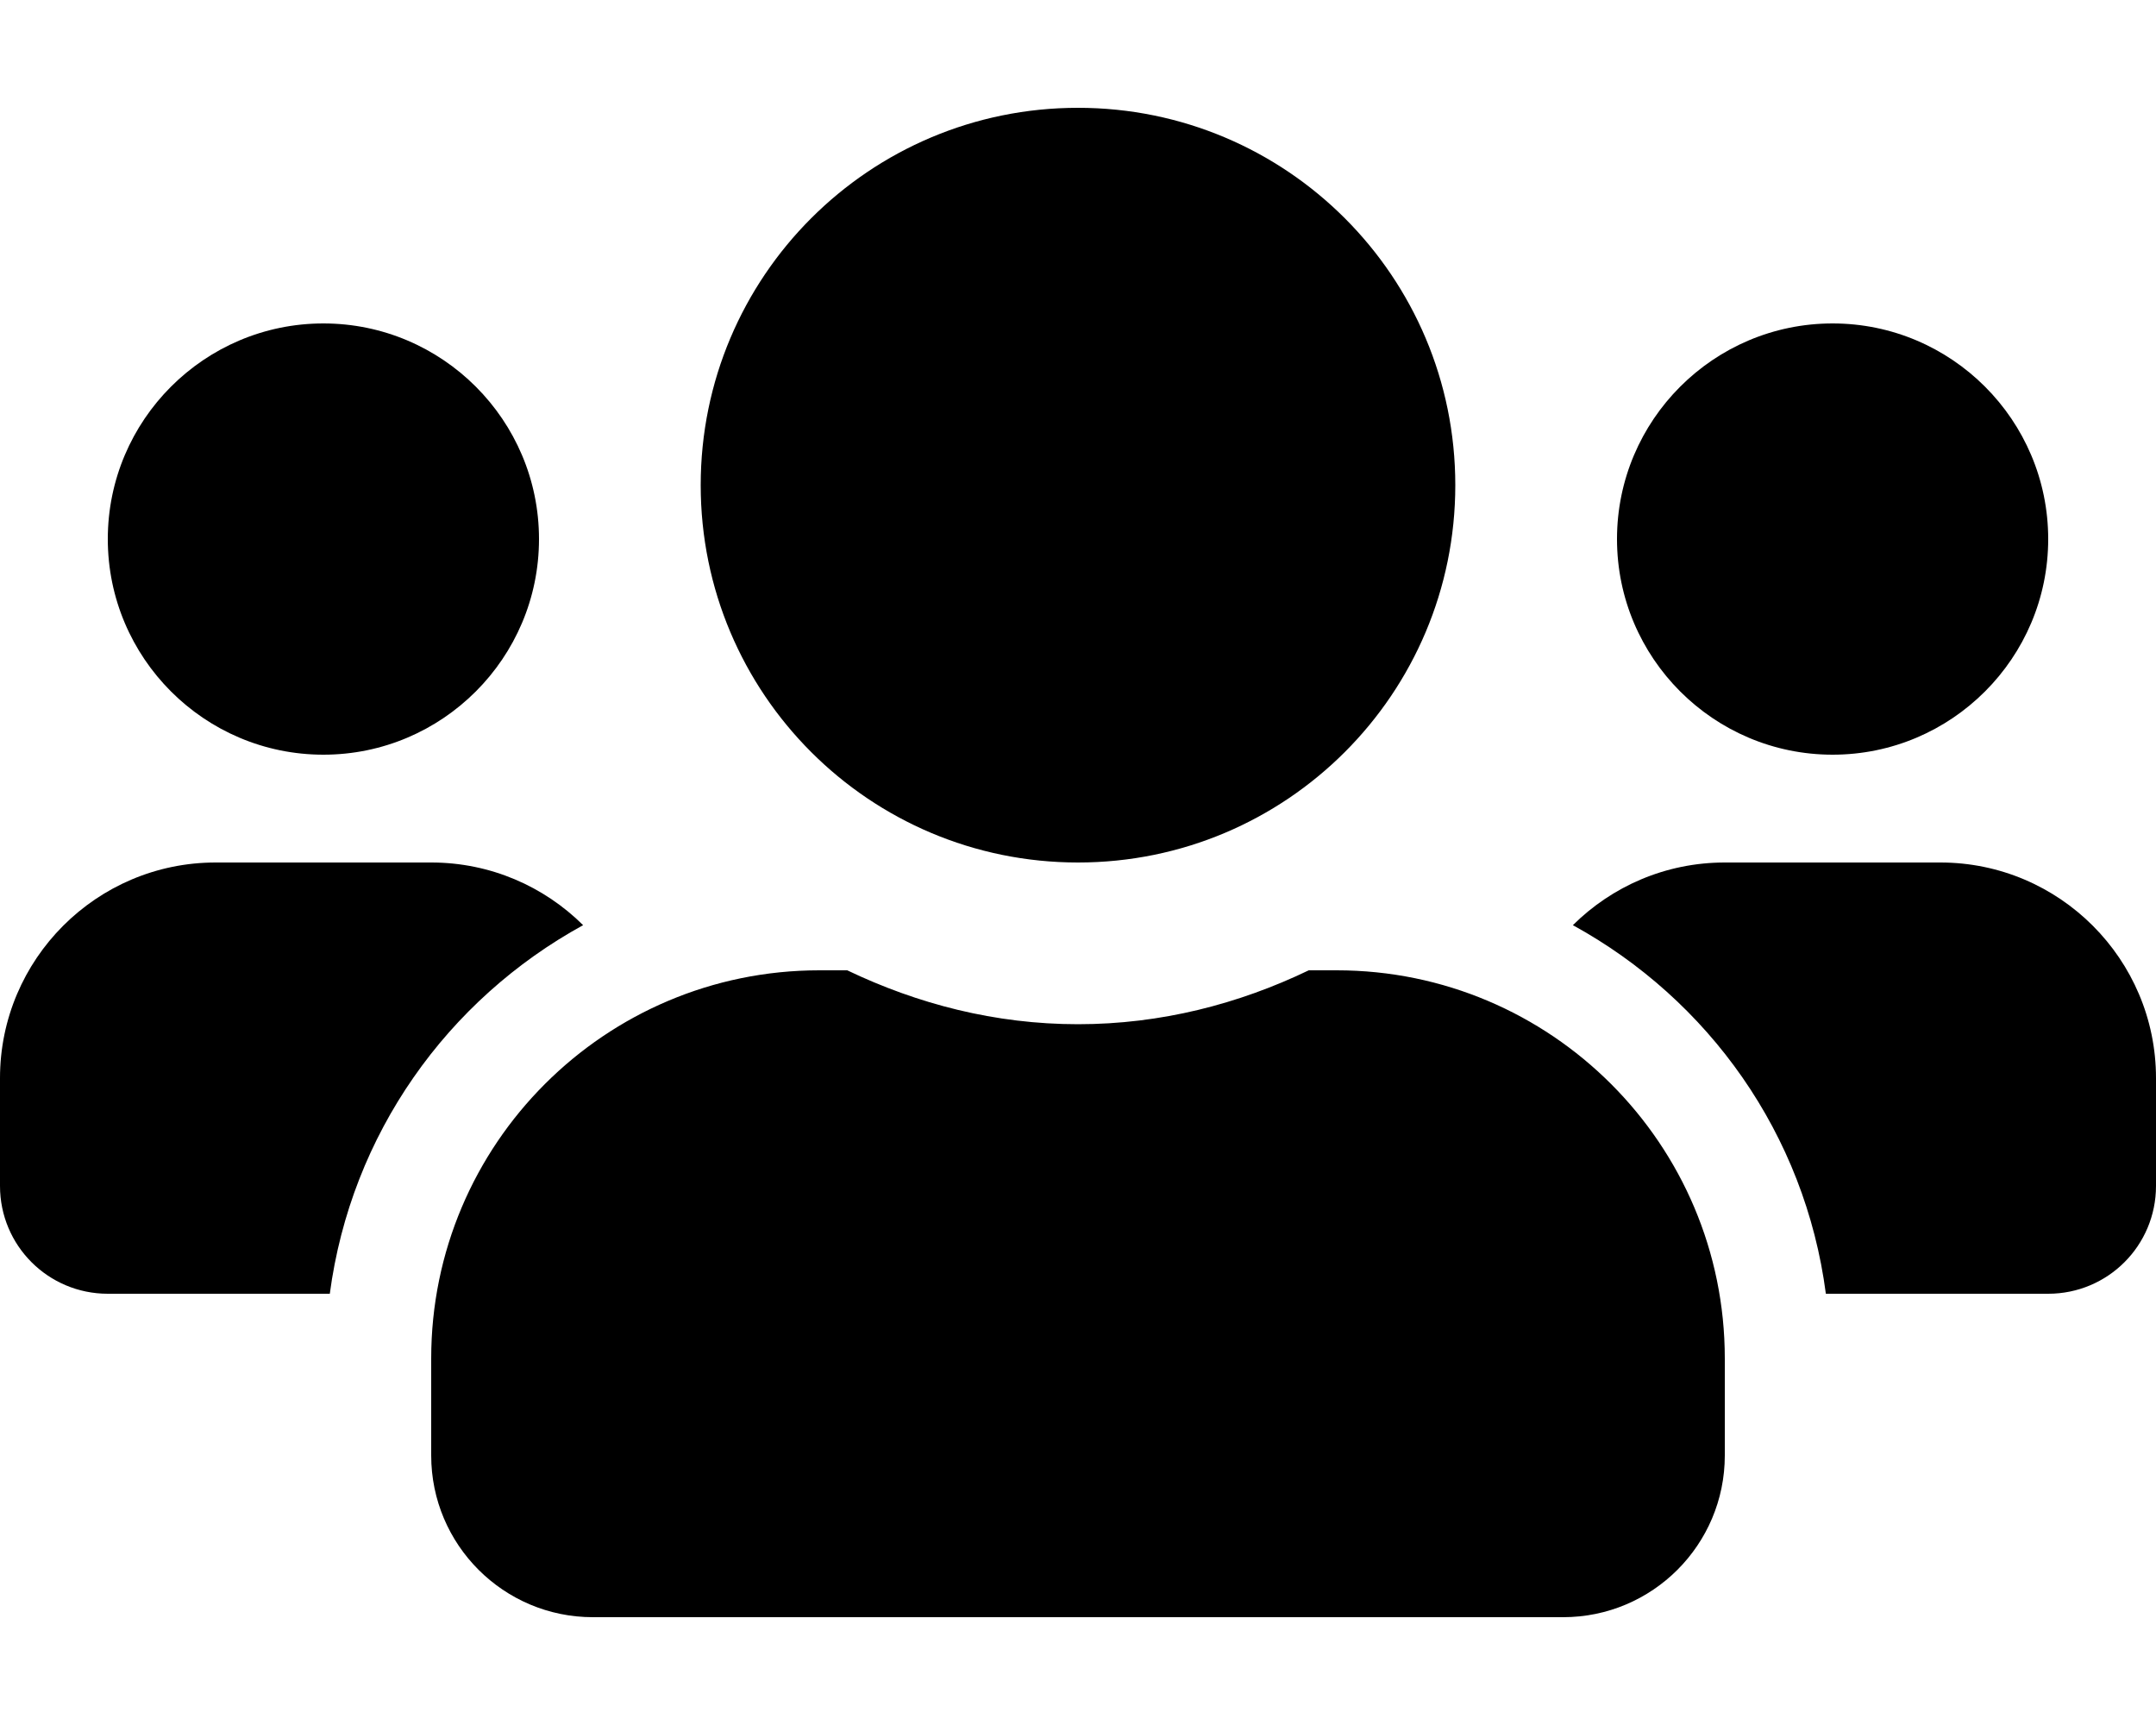
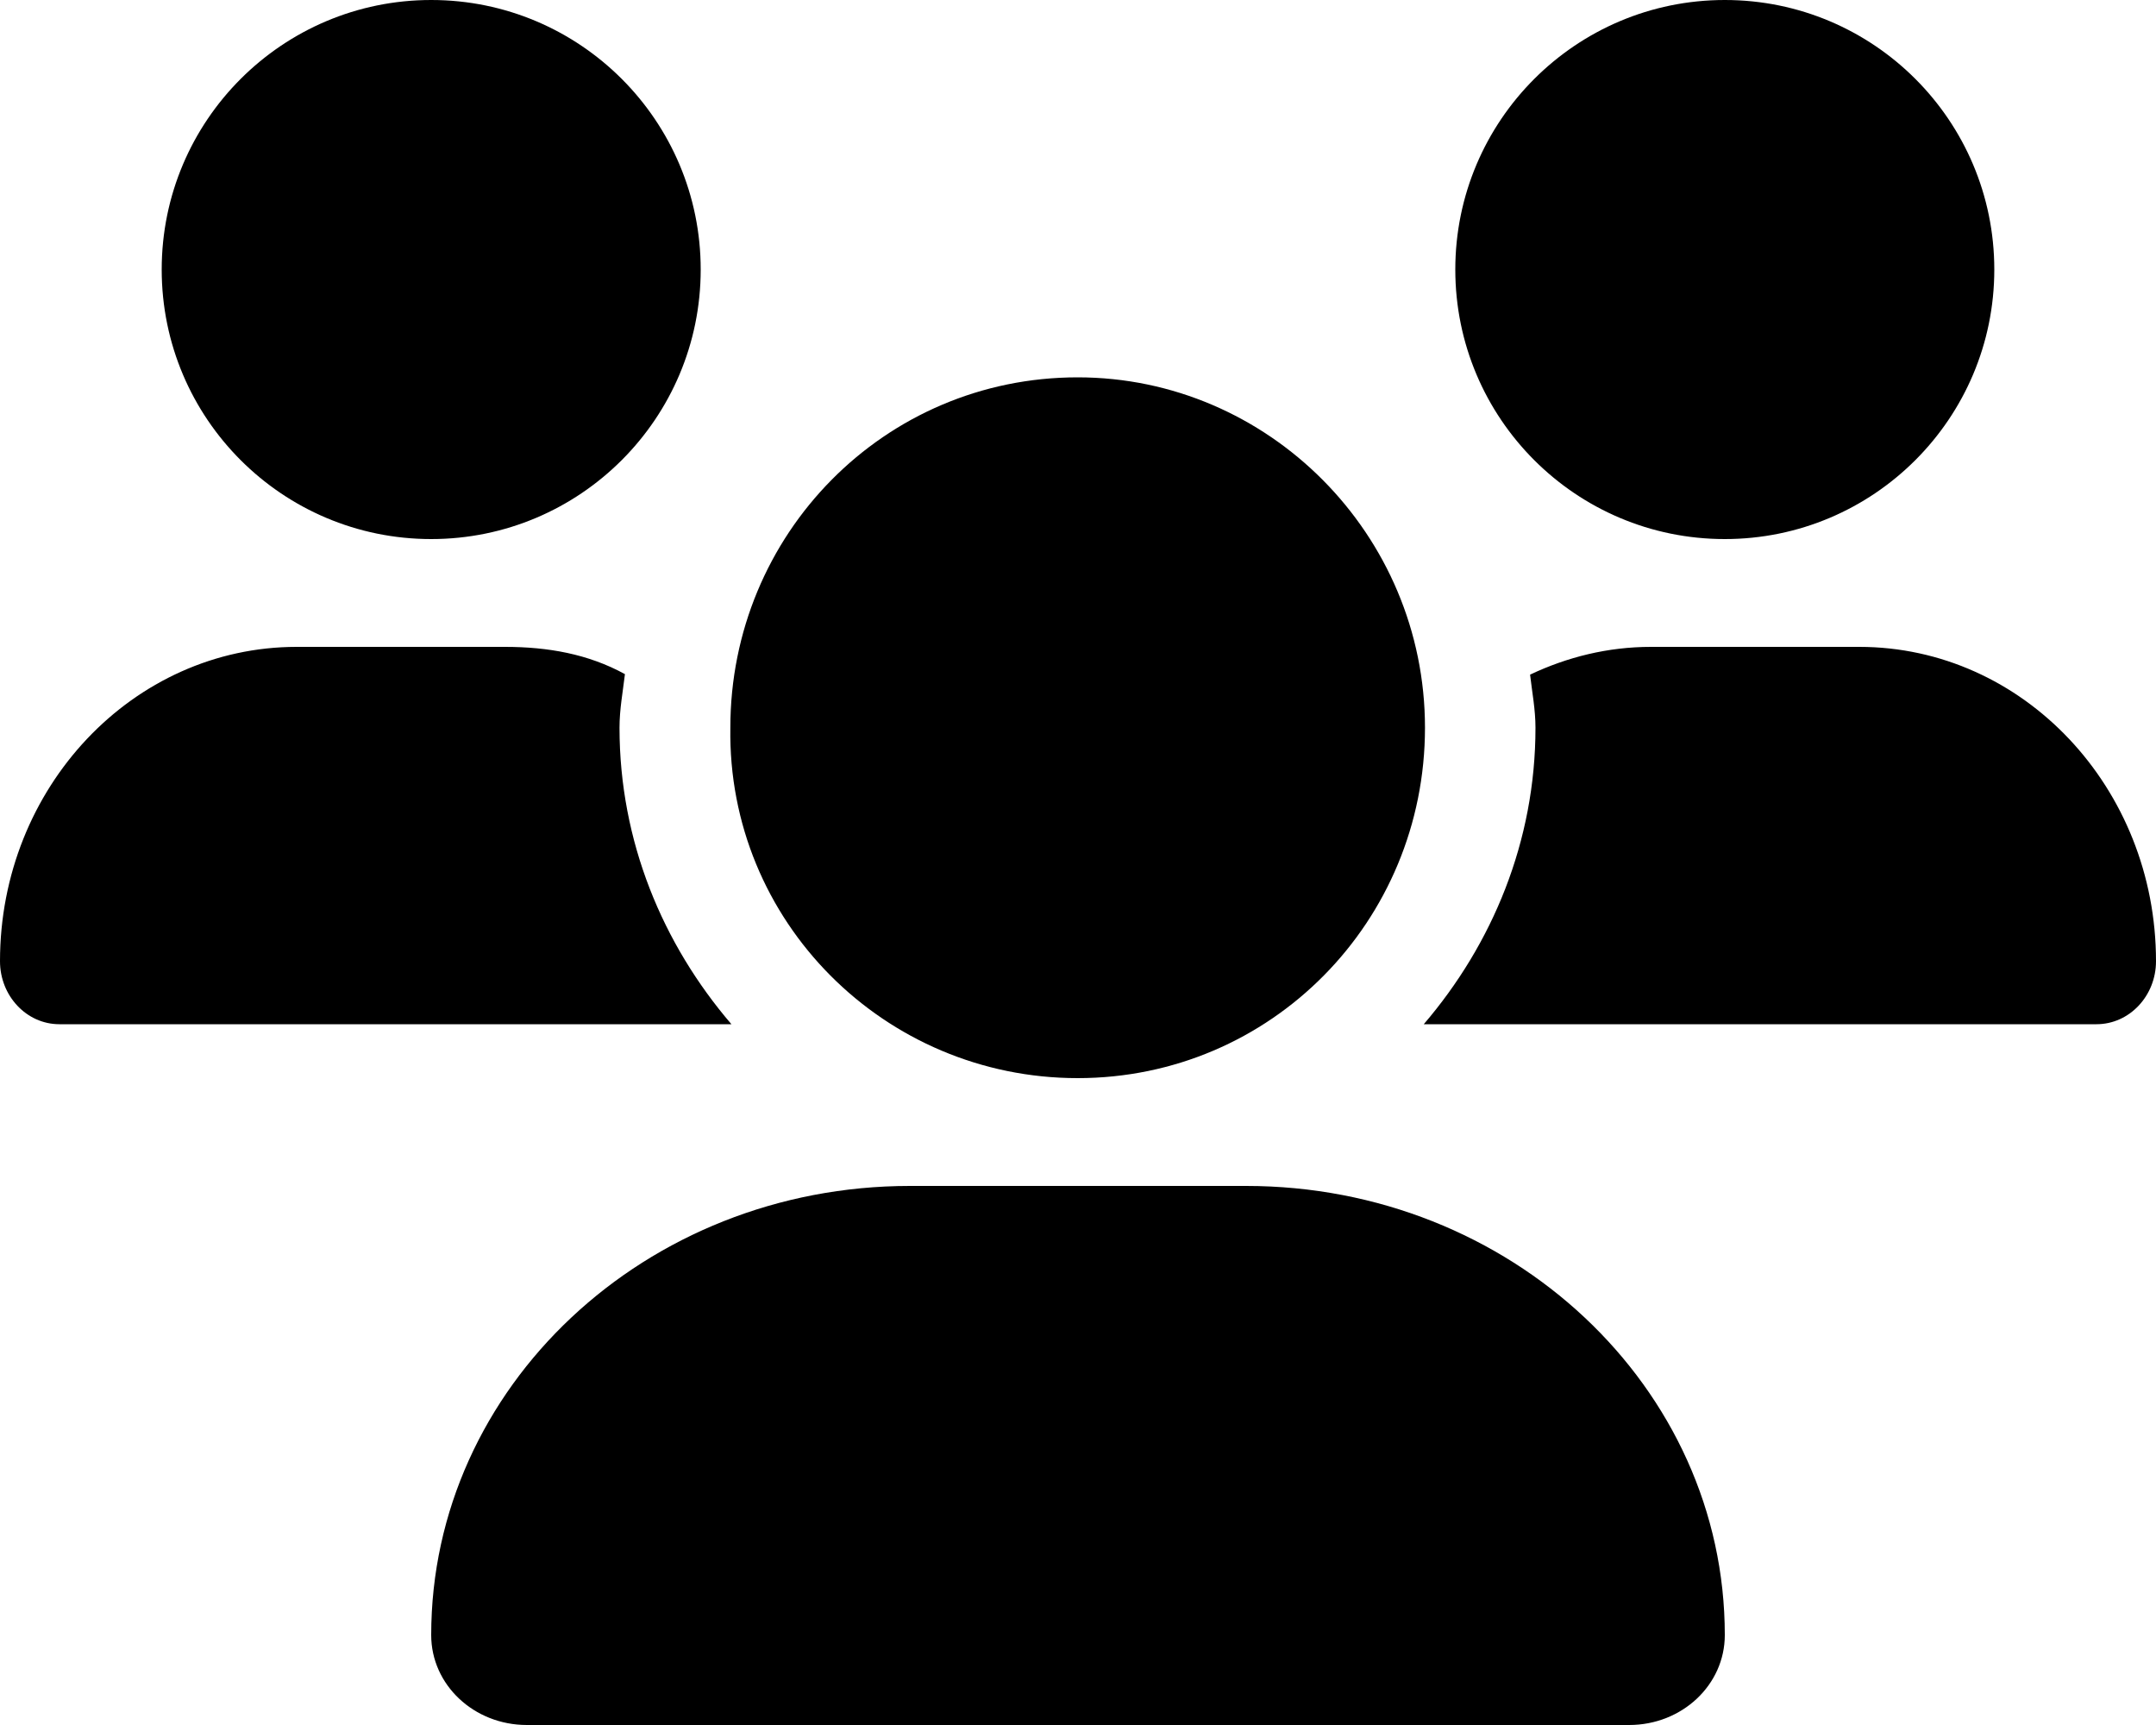
<svg xmlns="http://www.w3.org/2000/svg" viewBox="0 0 640 512">
-   <path d="M96 224c35.3 0 64-28.7 64-64s-28.7-64-64-64-64 28.7-64 64 28.7 64 64 64zm448 0c35.3 0 64-28.7 64-64s-28.7-64-64-64-64 28.7-64 64 28.7 64 64 64zm32 32h-64c-17.6 0-33.5 7.1-45.1 18.6 40.3 22.1 68.9 62 75.1 109.4h66c17.7 0 32-14.3 32-32v-32c0-35.3-28.7-64-64-64zm-256 0c61.9 0 112-50.1 112-112S381.9 32 320 32 208 82.1 208 144s50.1 112 112 112zm76.8 32h-8.3c-20.8 10-43.9 16-68.5 16s-47.6-6-68.5-16h-8.3C179.6 288 128 339.6 128 403.2V432c0 26.5 21.5 48 48 48h288c26.5 0 48-21.5 48-48v-28.8c0-63.6-51.6-115.2-115.2-115.2zm-223.7-13.4C161.5 263.1 145.6 256 128 256H64c-35.3 0-64 28.7-64 64v32c0 17.7 14.3 32 32 32h65.9c6.3-47.4 34.9-87.3 75.2-109.4z" />
+   <path d="M319.9 320c57.41 0 103.1-46.56 103.1-104c0-57.44-46.54-104-103.1-104c-57.41 0-103.1 46.56-103.1 104C215.9 273.4 262.5 320 319.9 320zM369.9 352H270.1C191.6 352 128 411.7 128 485.3C128 500.1 140.7 512 156.4 512h327.2C499.3 512 512 500.1 512 485.3C512 411.7 448.4 352 369.9 352zM512 160c44.18 0 80-35.82 80-80S556.2 0 512 0c-44.18 0-80 35.82-80 80S467.8 160 512 160zM183.9 216c0-5.449 .982-10.63 1.609-15.91C174.6 194.1 162.6 192 149.9 192H88.08C39.44 192 0 233.8 0 285.3C0 295.6 7.887 304 17.62 304h199.5C196.7 280.2 183.9 249.7 183.9 216zM128 160c44.18 0 80-35.82 80-80S172.2 0 128 0C83.82 0 48 35.82 48 80S83.82 160 128 160zM551.9 192h-61.84c-12.8 0-24.88 3.037-35.86 8.24C454.8 205.5 455.8 210.6 455.8 216c0 33.71-12.78 64.21-33.16 88h199.7C632.1 304 640 295.6 640 285.3C640 233.8 600.6 192 551.9 192z" />
</svg>
